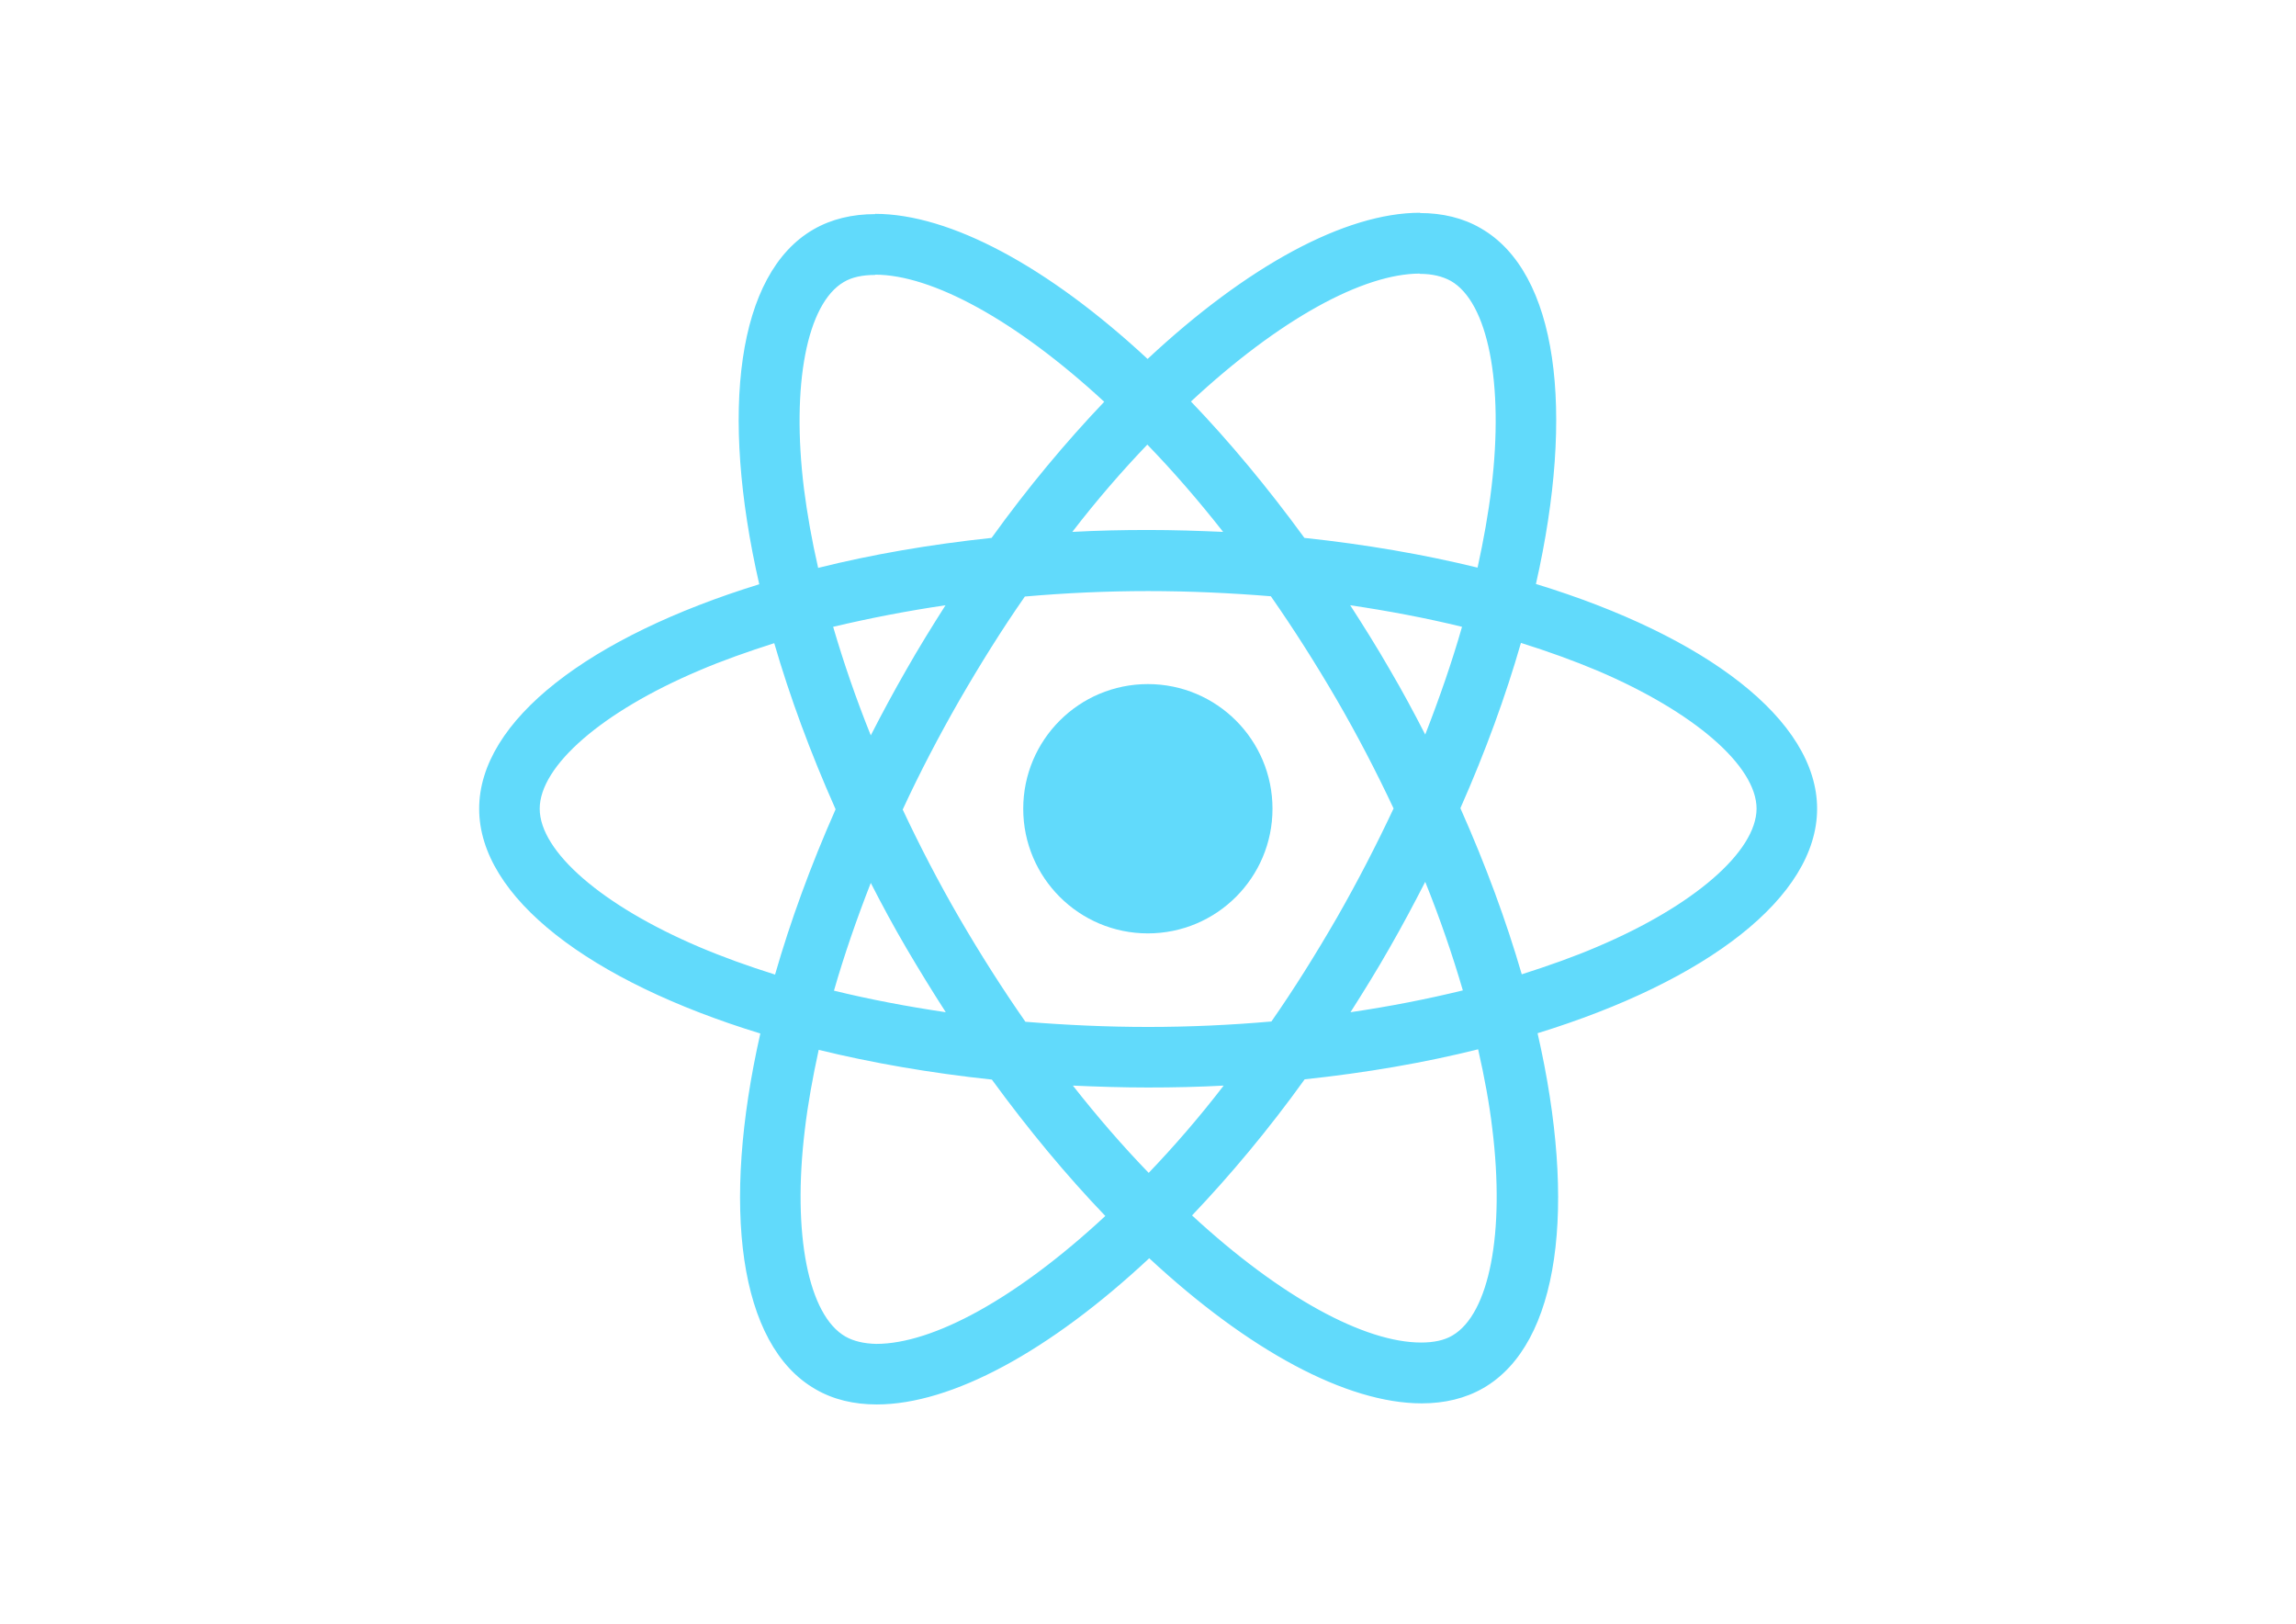
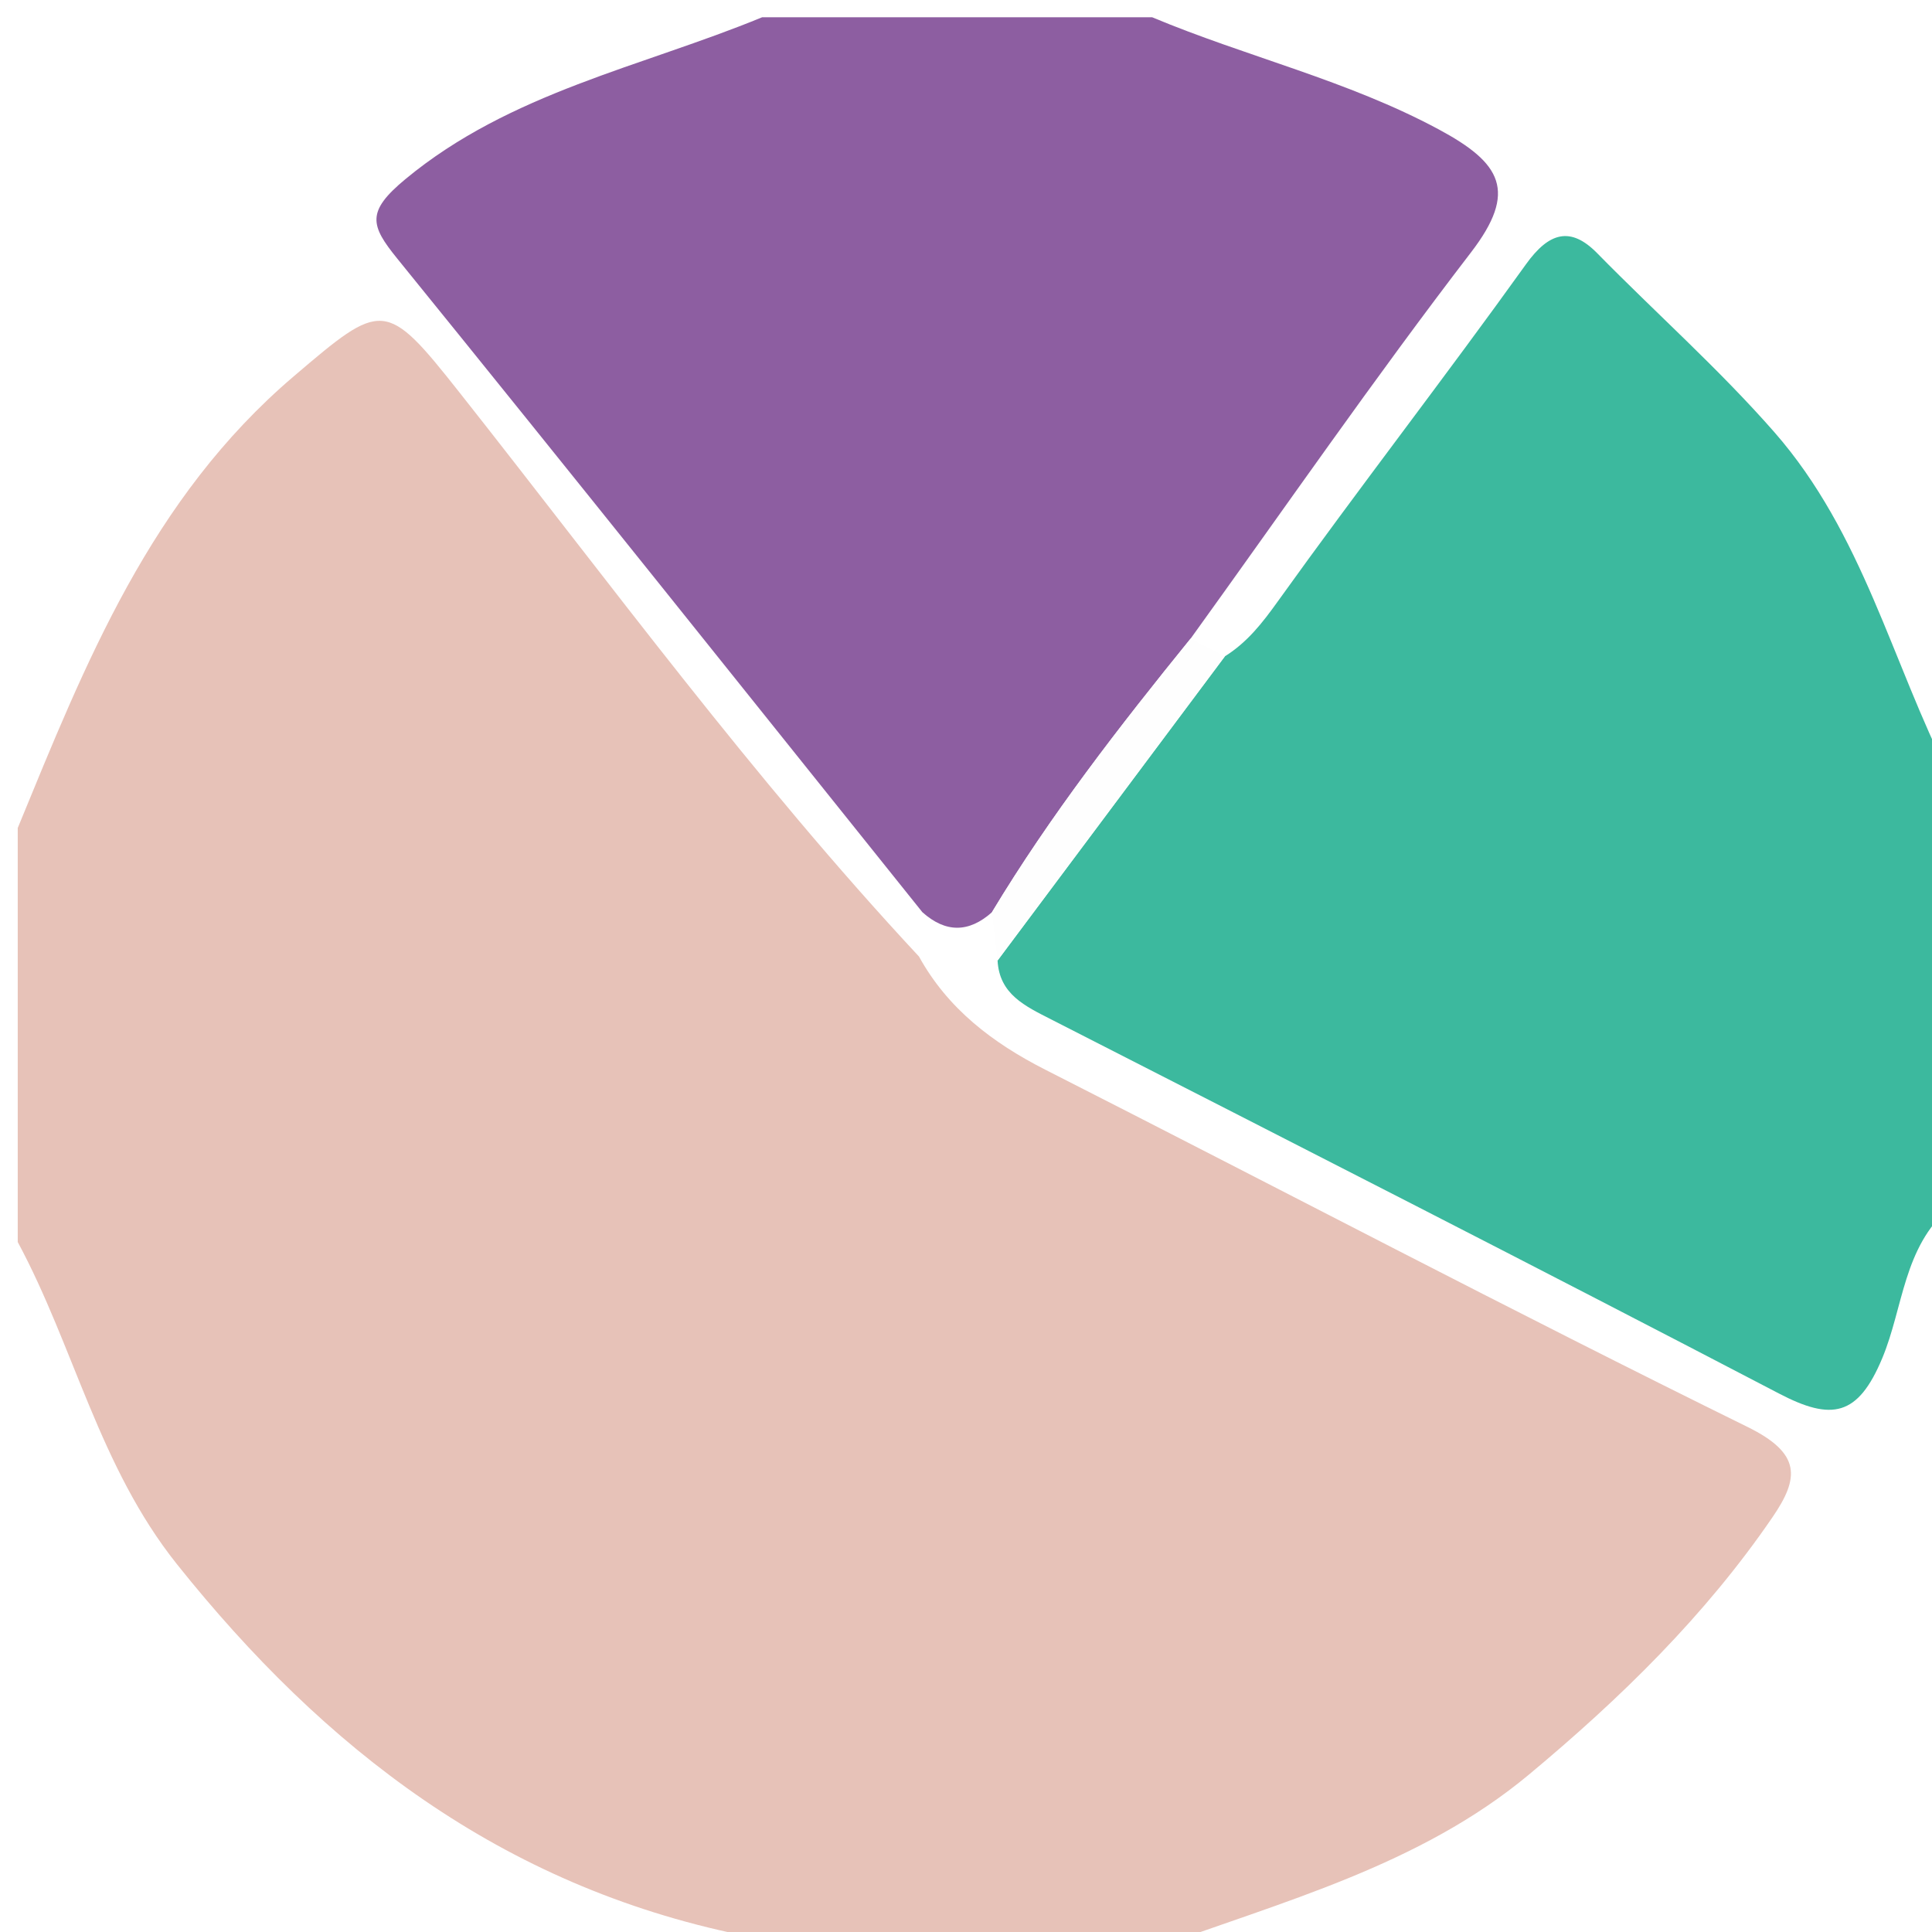
- <svg xmlns="http://www.w3.org/2000/svg" viewBox="0 0 841.9 595.3">
-   <g fill="#61DAFB">
-     <path d="M666.3 296.5c0-32.5-40.7-63.3-103.1-82.4 14.4-63.6 8-114.2-20.2-130.4-6.5-3.8-14.1-5.6-22.4-5.6v22.3c4.6 0 8.3.9 11.4 2.6 13.6 7.8 19.5 37.5 14.9 75.7-1.1 9.4-2.9 19.3-5.1 29.4-19.6-4.8-41-8.5-63.5-10.9-13.5-18.5-27.5-35.3-41.6-50 32.6-30.3 63.2-46.9 84-46.9V78c-27.5 0-63.5 19.6-99.9 53.6-36.4-33.8-72.4-53.2-99.9-53.2v22.3c20.7 0 51.4 16.5 84 46.6-14 14.7-28 31.4-41.3 49.9-22.6 2.4-44 6.1-63.6 11-2.3-10-4-19.7-5.2-29-4.7-38.2 1.1-67.9 14.6-75.8 3-1.8 6.9-2.6 11.5-2.6V78.5c-8.4 0-16 1.8-22.6 5.6-28.1 16.2-34.4 66.7-19.9 130.1-62.2 19.2-102.7 49.9-102.7 82.3 0 32.5 40.7 63.3 103.1 82.4-14.4 63.6-8 114.2 20.2 130.4 6.5 3.8 14.1 5.6 22.5 5.6 27.5 0 63.5-19.6 99.9-53.6 36.4 33.8 72.4 53.2 99.9 53.2 8.4 0 16-1.8 22.6-5.6 28.1-16.2 34.4-66.7 19.9-130.1 62-19.1 102.5-49.9 102.5-82.3zm-130.2-66.7c-3.7 12.9-8.3 26.2-13.5 39.5-4.1-8-8.4-16-13.1-24-4.6-8-9.5-15.8-14.4-23.4 14.2 2.1 27.9 4.7 41 7.9zm-45.8 106.5c-7.8 13.5-15.8 26.3-24.1 38.2-14.9 1.3-30 2-45.2 2-15.1 0-30.2-.7-45-1.9-8.3-11.9-16.4-24.6-24.2-38-7.6-13.1-14.5-26.4-20.8-39.8 6.2-13.4 13.2-26.8 20.7-39.9 7.8-13.5 15.8-26.3 24.1-38.2 14.9-1.3 30-2 45.2-2 15.1 0 30.2.7 45 1.9 8.3 11.9 16.4 24.6 24.2 38 7.6 13.1 14.5 26.4 20.8 39.8-6.3 13.4-13.2 26.8-20.7 39.9zm32.3-13c5.4 13.4 10 26.8 13.8 39.8-13.1 3.2-26.9 5.9-41.2 8 4.9-7.7 9.8-15.6 14.4-23.7 4.6-8 8.9-16.1 13-24.1zM421.2 430c-9.3-9.6-18.6-20.3-27.8-32 9 .4 18.2.7 27.5.7 9.4 0 18.7-.2 27.8-.7-9 11.7-18.3 22.4-27.5 32zm-74.4-58.9c-14.2-2.1-27.9-4.7-41-7.9 3.7-12.9 8.3-26.2 13.5-39.5 4.1 8 8.4 16 13.1 24 4.7 8 9.5 15.8 14.4 23.4zM420.7 163c9.3 9.6 18.6 20.3 27.8 32-9-.4-18.2-.7-27.5-.7-9.4 0-18.7.2-27.8.7 9-11.7 18.3-22.4 27.5-32zm-74 58.9c-4.9 7.7-9.8 15.6-14.4 23.7-4.6 8-8.9 16-13 24-5.4-13.4-10-26.8-13.8-39.8 13.1-3.1 26.9-5.8 41.2-7.9zm-90.5 125.2c-35.4-15.1-58.3-34.9-58.3-50.6 0-15.7 22.9-35.6 58.3-50.6 8.6-3.7 18-7 27.7-10.1 5.7 19.6 13.2 40 22.5 60.9-9.2 20.8-16.6 41.1-22.2 60.6-9.9-3.1-19.3-6.5-28-10.2zM310 490c-13.6-7.8-19.5-37.5-14.9-75.7 1.1-9.4 2.9-19.3 5.1-29.4 19.6 4.8 41 8.5 63.5 10.9 13.5 18.5 27.5 35.3 41.6 50-32.6 30.3-63.2 46.9-84 46.9-4.5-.1-8.3-1-11.3-2.7zm237.2-76.2c4.7 38.2-1.1 67.9-14.6 75.8-3 1.8-6.9 2.6-11.5 2.6-20.7 0-51.4-16.5-84-46.6 14-14.7 28-31.4 41.3-49.9 22.6-2.4 44-6.1 63.6-11 2.3 10.1 4.1 19.8 5.2 29.1zm38.5-66.7c-8.6 3.7-18 7-27.7 10.1-5.7-19.6-13.2-40-22.5-60.9 9.2-20.8 16.6-41.1 22.2-60.6 9.9 3.1 19.3 6.5 28.1 10.2 35.4 15.1 58.3 34.9 58.3 50.6-.1 15.7-23 35.6-58.4 50.6zM320.8 78.4z" />
-     <circle cx="420.9" cy="296.5" r="45.7" />
-     <path d="M520.5 78.1z" />
-   </g>
+ <svg xmlns="http://www.w3.org/2000/svg" version="1.1" id="Layer_1" x="0px" y="0px" width="56px" height="56px" viewBox="0 0 56 56" enable-background="new 0 0 56 56" xml:space="preserve">
+   <path fill-rule="evenodd" clip-rule="evenodd" fill="#E7C2B8" d="M0.514,36c0-4,0-8,0-12c1.961-4.77,3.841-9.548,8-13.092  c2.567-2.188,2.659-2.247,4.799,0.461c4.358,5.515,8.511,11.191,13.324,16.356c0.832,1.51,2.127,2.501,3.67,3.285  c6.784,3.446,13.517,6.991,20.345,10.35c1.566,0.771,1.504,1.479,0.723,2.62c-1.949,2.849-4.402,5.246-7.06,7.459  c-3.173,2.641-7.136,3.671-10.921,5.062c-3.768,0-7.535,0-11.303,0c-0.202-0.143-0.386-0.37-0.61-0.416  c-6.951-1.43-12.081-5.394-16.355-10.749C2.868,42.504,2.158,39.058,0.514,36z" />
+   <path fill-rule="evenodd" clip-rule="evenodd" fill="#3CB99E" d="M56.514,22.5c0,4.167,0,8.333,0,12.5  c-1.346,1.15-1.345,2.905-1.955,4.366c-0.705,1.691-1.466,1.824-2.994,1.026c-7.005-3.655-14.047-7.245-21.087-10.839  c-0.767-0.392-1.511-0.732-1.563-1.712c2.195-2.939,4.393-5.878,6.589-8.817c0.65-0.407,1.087-0.968,1.535-1.594  c2.355-3.286,4.837-6.485,7.193-9.771c0.668-0.931,1.293-1.104,2.063-0.32c1.704,1.736,3.524,3.349,5.137,5.189  C54.005,15.47,54.827,19.177,56.514,22.5z" />
+   <path fill-rule="evenodd" clip-rule="evenodd" fill="#8D5EA1" d="M22.092,0.5c3.768,0,7.535,0,11.303,0  c2.741,1.148,5.661,1.826,8.31,3.252c1.811,0.974,2.294,1.79,0.933,3.563c-2.811,3.66-5.431,7.457-8.129,11.198  c-2.063,2.544-4.068,5.126-5.756,7.928c-0.673,0.6-1.345,0.6-2.017,0c-5.068-6.321-10.12-12.656-15.224-18.949  c-0.779-0.961-0.899-1.358,0.238-2.299C14.789,2.675,18.592,1.942,22.092,0.5z" />
+   <path fill-rule="evenodd" clip-rule="evenodd" fill="#FEFEFE" d="M34.508,18.512c0.332,0.171,0.664,0.342,0.996,0.512  c-2.196,2.939-4.394,5.878-6.589,8.817c-0.054-0.467-0.108-0.934-0.163-1.402C30.439,23.639,32.445,21.057,34.508,18.512z" />
</svg>
